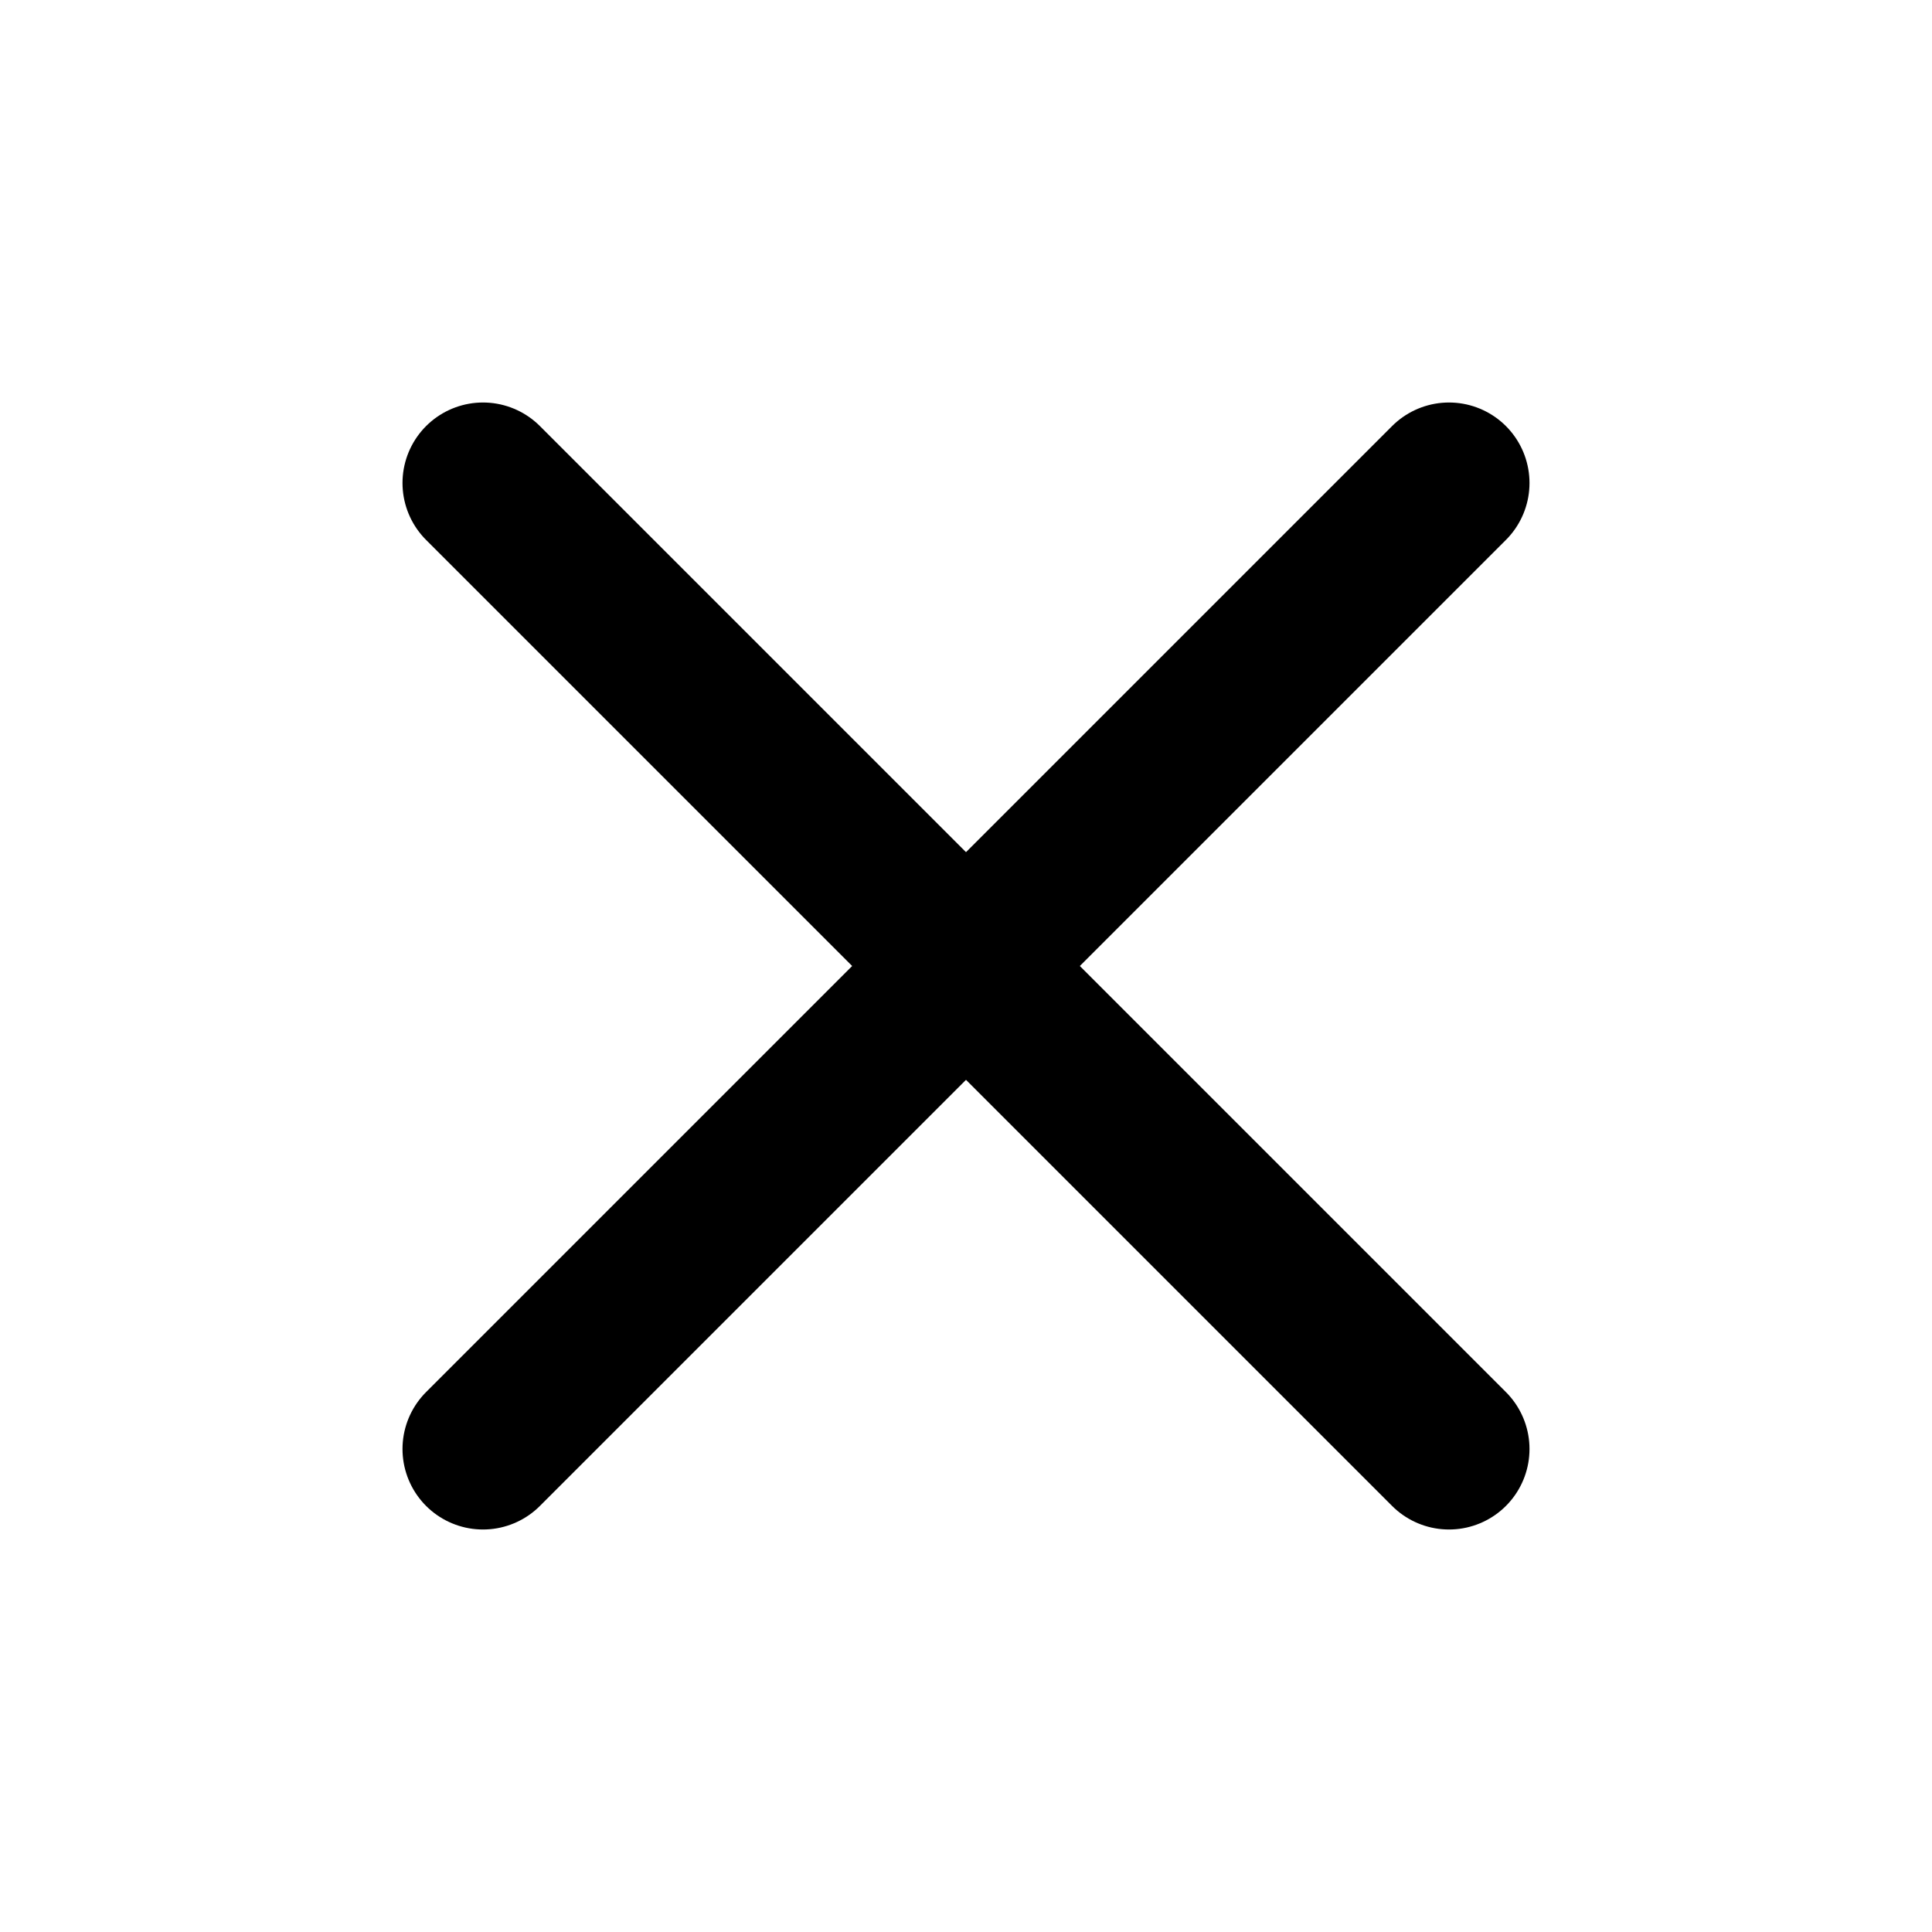
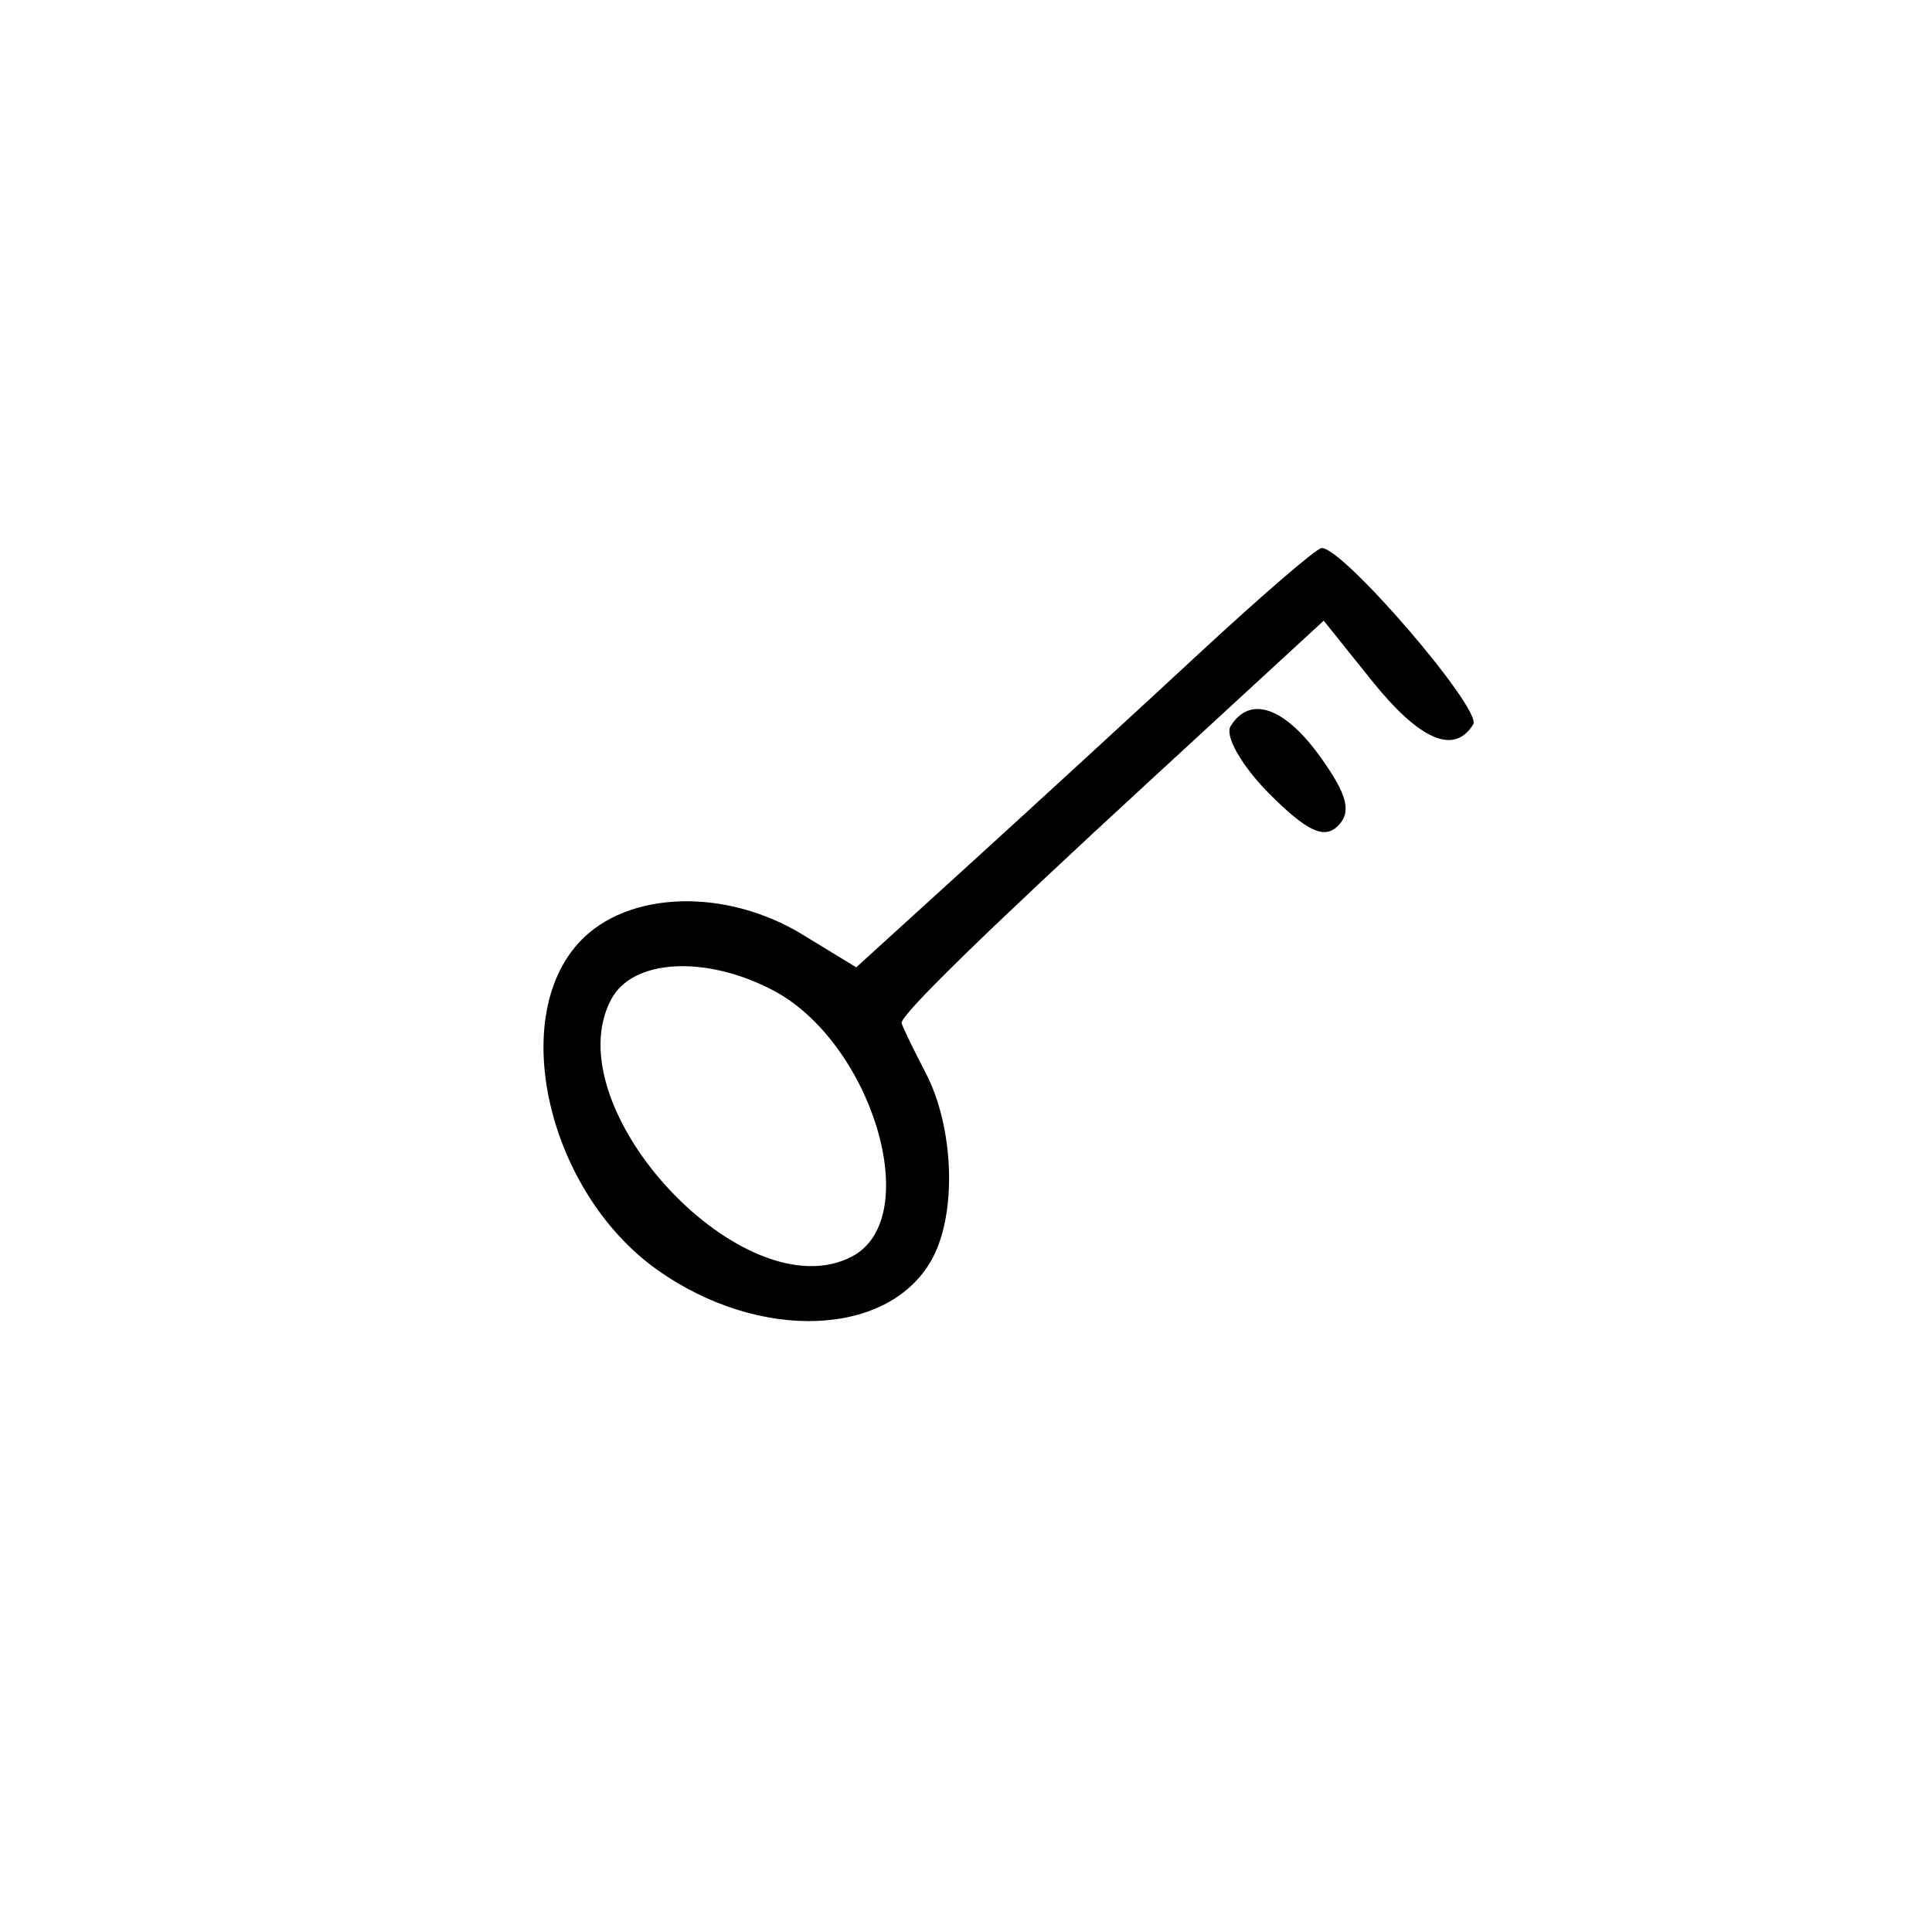
- <svg xmlns="http://www.w3.org/2000/svg" viewBox="0 0 24 24" fill="none" stroke="currentColor" stroke-width="2" stroke-linecap="round" stroke-linejoin="round">
-   <path d="M6 6l12 12" />
-   <path d="M18 6L6 18" />
+ <svg xmlns="http://www.w3.org/2000/svg" width="120" height="120" viewBox="0 0 120 120" version="1.1">
+   <path d="M 74.500 40.569 C 70.650 44.138, 64.279 49.989, 60.341 53.570 L 53.183 60.082 49.841 58.045 C 45.057 55.128, 38.985 55.322, 36.012 58.488 C 31.516 63.273, 34.062 74.065, 40.821 78.869 C 47.189 83.395, 55.296 83.053, 57.921 78.147 C 59.446 75.299, 59.249 70.001, 57.494 66.636 C 56.672 65.060, 56 63.664, 56 63.532 C 56 62.975, 61.225 57.879, 71.384 48.526 L 82.218 38.551 85.206 42.276 C 88.182 45.985, 90.321 46.908, 91.504 44.994 C 92.080 44.061, 83.387 33.952, 82.084 34.039 C 81.763 34.061, 78.350 36.999, 74.500 40.569 M 76.434 45.106 C 76.058 45.715, 77.150 47.611, 78.860 49.322 C 81.185 51.646, 82.256 52.144, 83.108 51.292 C 83.959 50.441, 83.693 49.378, 82.055 47.077 C 79.804 43.915, 77.639 43.157, 76.434 45.106 M 37.969 62.059 C 34.341 68.837, 46.302 81.585, 52.951 78.026 C 57.452 75.617, 54.150 64.680, 47.953 61.476 C 43.774 59.315, 39.297 59.576, 37.969 62.059" stroke="none" fill="#000000" fill-rule="evenodd" />
</svg>
